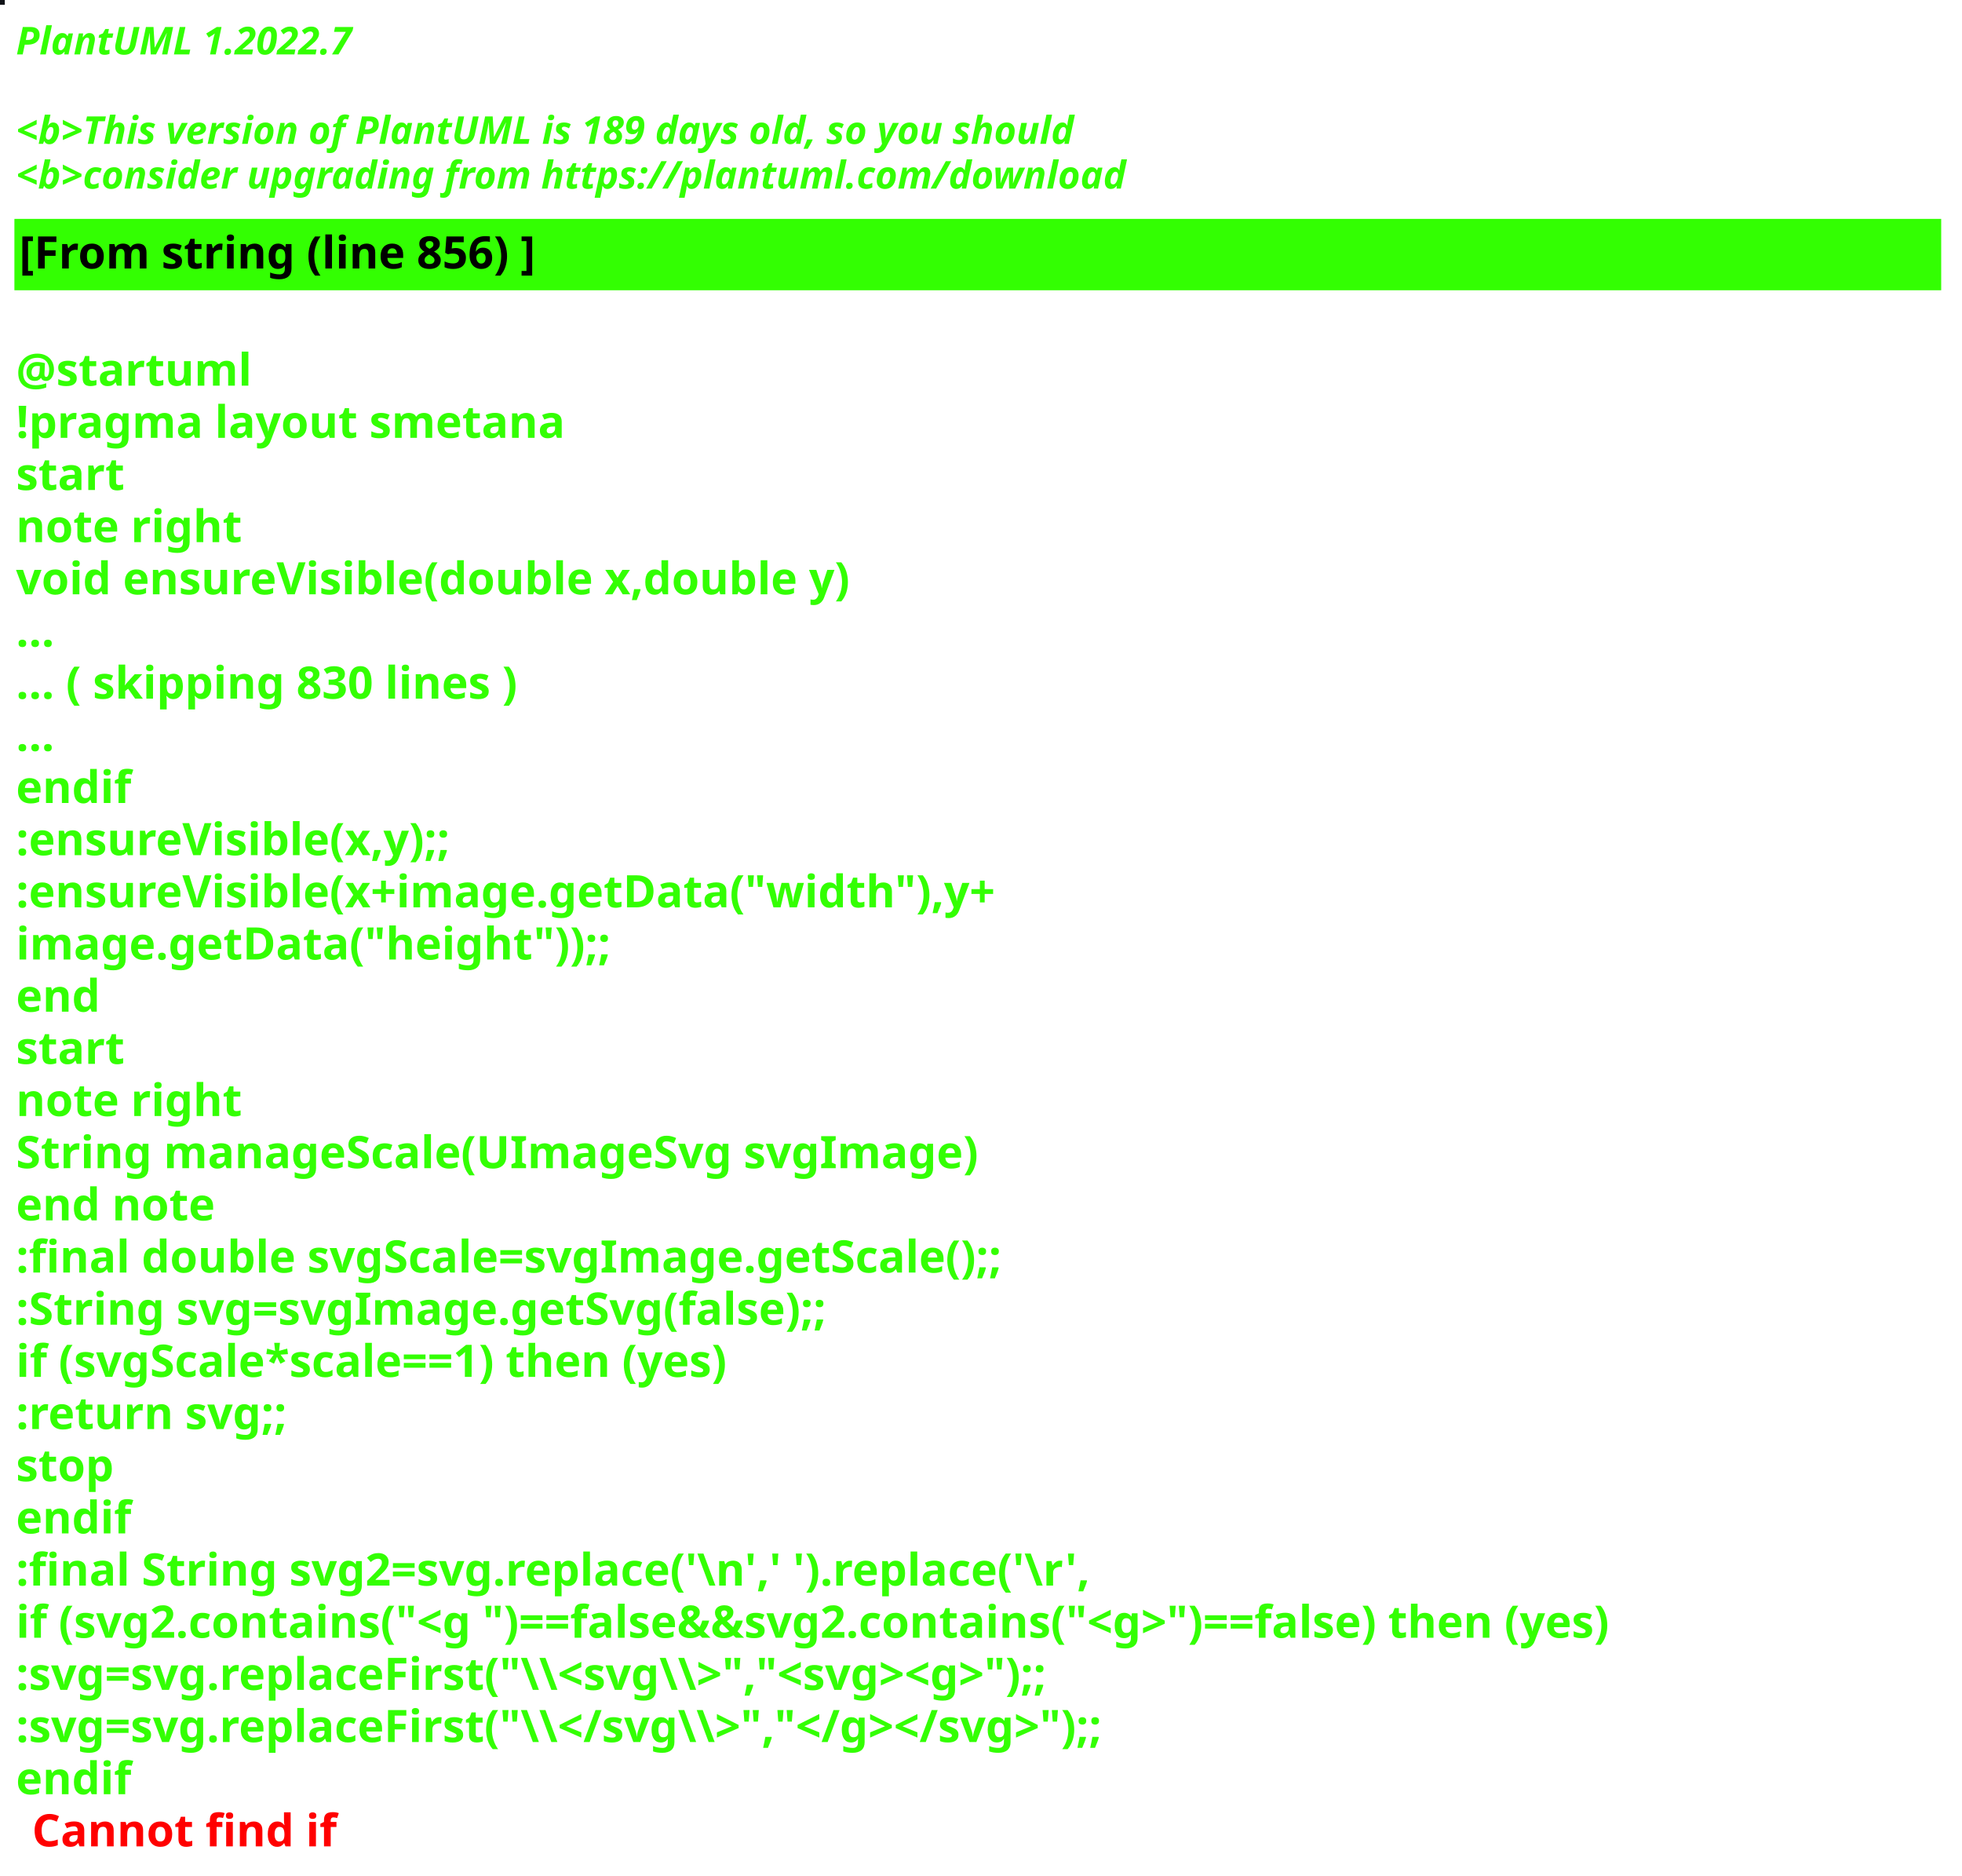
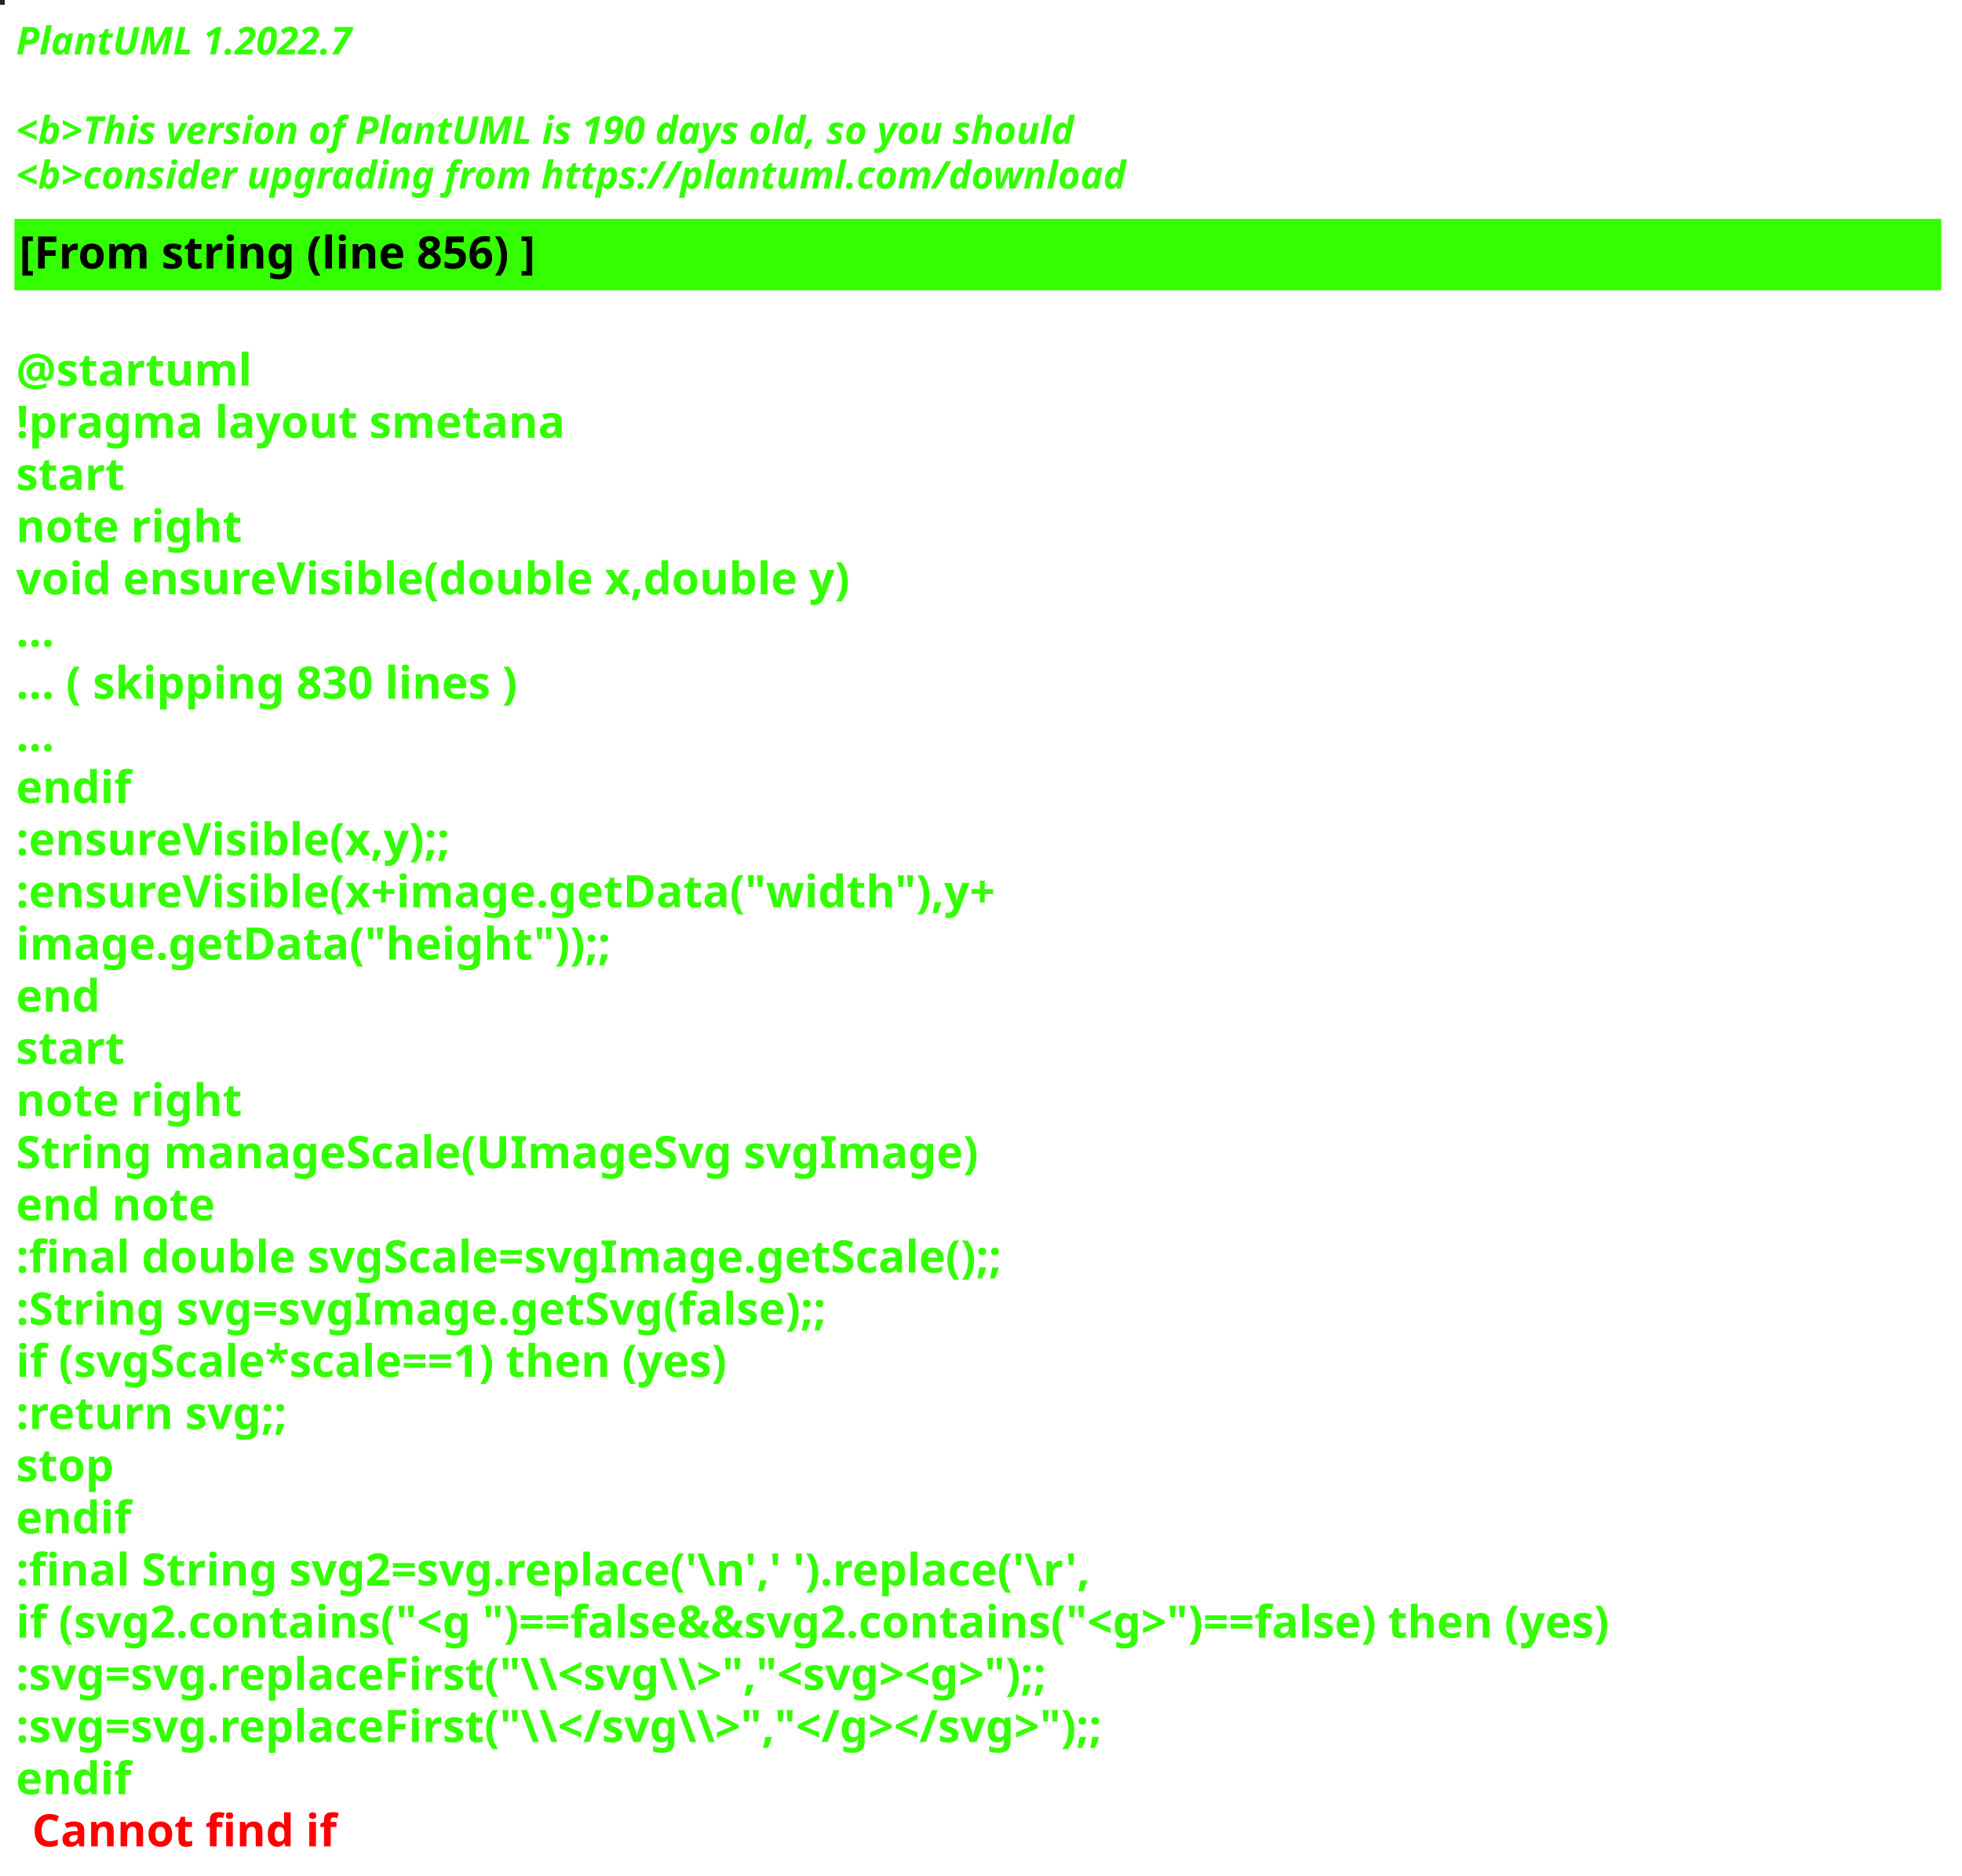
<svg xmlns="http://www.w3.org/2000/svg" contentStyleType="text/css" height="586px" preserveAspectRatio="none" style="width:613px;height:586px;background:#000000;" version="1.1" viewBox="0 0 613 586" width="613px" zoomAndPan="magnify">
  <defs />
  <g>
-     <rect fill="#101217" height="1" style="stroke:#101217;stroke-width:1.0;" width="1" x="0" y="0" />
+     <rect fill="#272320" height="1" style="stroke:#272320;stroke-width:1.0;" width="1" x="0" y="0" />
    <text fill="#33FF02" font-family="sans-serif" font-size="12" font-style="italic" font-weight="bold" lengthAdjust="spacing" textLength="127" x="5" y="17">PlantUML 1.2022.7</text>
    <text fill="#33FF02" font-family="sans-serif" font-size="12" font-style="italic" font-weight="bold" lengthAdjust="spacing" textLength="4" x="5" y="30.969"> </text>
-     <text fill="#33FF02" font-family="sans-serif" font-size="12" font-style="italic" font-weight="bold" lengthAdjust="spacing" textLength="399" x="5" y="44.938">&lt;b&gt;This version of PlantUML is 189 days old, so you should</text>
+     <text fill="#33FF02" font-family="sans-serif" font-size="12" font-style="italic" font-weight="bold" lengthAdjust="spacing" textLength="399" x="5" y="44.938">&lt;b&gt;This version of PlantUML is 190 days old, so you should</text>
    <text fill="#33FF02" font-family="sans-serif" font-size="12" font-style="italic" font-weight="bold" lengthAdjust="spacing" textLength="408" x="5" y="58.906">&lt;b&gt;consider upgrading from https://plantuml.com/download</text>
    <rect fill="#33FF02" height="21.297" style="stroke:#33FF02;stroke-width:1.0;" width="601" x="5" y="68.875" />
    <text fill="#000000" font-family="sans-serif" font-size="14" font-weight="bold" lengthAdjust="spacing" textLength="188" x="6" y="83.875">[From string (line 856) ]</text>
    <text fill="#33FF02" font-family="sans-serif" font-size="14" font-weight="bold" lengthAdjust="spacing" textLength="5" x="5" y="104.172"> </text>
    <text fill="#33FF02" font-family="sans-serif" font-size="14" font-weight="bold" lengthAdjust="spacing" textLength="79" x="5" y="120.469">@startuml</text>
    <text fill="#33FF02" font-family="sans-serif" font-size="14" font-weight="bold" lengthAdjust="spacing" textLength="190" x="5" y="136.766">!pragma layout smetana</text>
    <text fill="#33FF02" font-family="sans-serif" font-size="14" font-weight="bold" lengthAdjust="spacing" textLength="37" x="5" y="153.062">start</text>
    <text fill="#33FF02" font-family="sans-serif" font-size="14" font-weight="bold" lengthAdjust="spacing" textLength="78" x="5" y="169.359">note right</text>
    <text fill="#33FF02" font-family="sans-serif" font-size="14" font-weight="bold" lengthAdjust="spacing" textLength="299" x="5" y="185.656">void ensureVisible(double x,double y)</text>
    <text fill="#33FF02" font-family="sans-serif" font-size="14" font-weight="bold" lengthAdjust="spacing" textLength="15" x="5" y="201.953">...</text>
    <text fill="#33FF02" font-family="sans-serif" font-size="14" font-weight="bold" lengthAdjust="spacing" textLength="185" x="5" y="218.25">... ( skipping 830 lines )</text>
    <text fill="#33FF02" font-family="sans-serif" font-size="14" font-weight="bold" lengthAdjust="spacing" textLength="15" x="5" y="234.547">...</text>
    <text fill="#33FF02" font-family="sans-serif" font-size="14" font-weight="bold" lengthAdjust="spacing" textLength="40" x="5" y="250.844">endif</text>
    <text fill="#33FF02" font-family="sans-serif" font-size="14" font-weight="bold" lengthAdjust="spacing" textLength="161" x="5" y="267.141">:ensureVisible(x,y);;</text>
    <text fill="#33FF02" font-family="sans-serif" font-size="14" font-weight="bold" lengthAdjust="spacing" textLength="350" x="5" y="283.438">:ensureVisible(x+image.getData("width"),y+</text>
    <text fill="#33FF02" font-family="sans-serif" font-size="14" font-weight="bold" lengthAdjust="spacing" textLength="207" x="5" y="299.734">image.getData("height"));;</text>
    <text fill="#33FF02" font-family="sans-serif" font-size="14" font-weight="bold" lengthAdjust="spacing" textLength="30" x="5" y="316.031">end</text>
    <text fill="#33FF02" font-family="sans-serif" font-size="14" font-weight="bold" lengthAdjust="spacing" textLength="37" x="5" y="332.328">start</text>
    <text fill="#33FF02" font-family="sans-serif" font-size="14" font-weight="bold" lengthAdjust="spacing" textLength="78" x="5" y="348.625">note right</text>
    <text fill="#33FF02" font-family="sans-serif" font-size="14" font-weight="bold" lengthAdjust="spacing" textLength="335" x="5" y="364.922">String manageScale(UImageSvg svgImage)</text>
    <text fill="#33FF02" font-family="sans-serif" font-size="14" font-weight="bold" lengthAdjust="spacing" textLength="71" x="5" y="381.219">end note</text>
    <text fill="#33FF02" font-family="sans-serif" font-size="14" font-weight="bold" lengthAdjust="spacing" textLength="357" x="5" y="397.516">:final double svgScale=svgImage.getScale();;</text>
    <text fill="#33FF02" font-family="sans-serif" font-size="14" font-weight="bold" lengthAdjust="spacing" textLength="295" x="5" y="413.812">:String svg=svgImage.getSvg(false);;</text>
    <text fill="#33FF02" font-family="sans-serif" font-size="14" font-weight="bold" lengthAdjust="spacing" textLength="265" x="5" y="430.109">if (svgScale*scale==1) then (yes)</text>
    <text fill="#33FF02" font-family="sans-serif" font-size="14" font-weight="bold" lengthAdjust="spacing" textLength="101" x="5" y="446.406">:return svg;;</text>
    <text fill="#33FF02" font-family="sans-serif" font-size="14" font-weight="bold" lengthAdjust="spacing" textLength="35" x="5" y="462.703">stop</text>
    <text fill="#33FF02" font-family="sans-serif" font-size="14" font-weight="bold" lengthAdjust="spacing" textLength="40" x="5" y="479">endif</text>
    <text fill="#33FF02" font-family="sans-serif" font-size="14" font-weight="bold" lengthAdjust="spacing" textLength="386" x="5" y="495.297">:final String svg2=svg.replace('\n',' ').replace('\r',</text>
    <text fill="#33FF02" font-family="sans-serif" font-size="14" font-weight="bold" lengthAdjust="spacing" textLength="596" x="5" y="511.594">if (svg2.contains("&lt;g ")==false&amp;&amp;svg2.contains("&lt;g&gt;")==false) then (yes)</text>
    <text fill="#33FF02" font-family="sans-serif" font-size="14" font-weight="bold" lengthAdjust="spacing" textLength="388" x="5" y="527.891">:svg=svg.replaceFirst("\\&lt;svg\\&gt;","&lt;svg&gt;&lt;g&gt;");;</text>
    <text fill="#33FF02" font-family="sans-serif" font-size="14" font-weight="bold" lengthAdjust="spacing" textLength="403" x="5" y="544.188">:svg=svg.replaceFirst("\\&lt;/svg\\&gt;","&lt;/g&gt;&lt;/svg&gt;");;</text>
    <text fill="#33FF02" font-family="sans-serif" font-size="14" font-weight="bold" lengthAdjust="spacing" text-decoration="wavy underline" textLength="40" x="5" y="560.484">endif</text>
    <text fill="#FF0000" font-family="sans-serif" font-size="14" font-weight="bold" lengthAdjust="spacing" textLength="106" x="10" y="576.781">Cannot find if</text>
  </g>
</svg>
